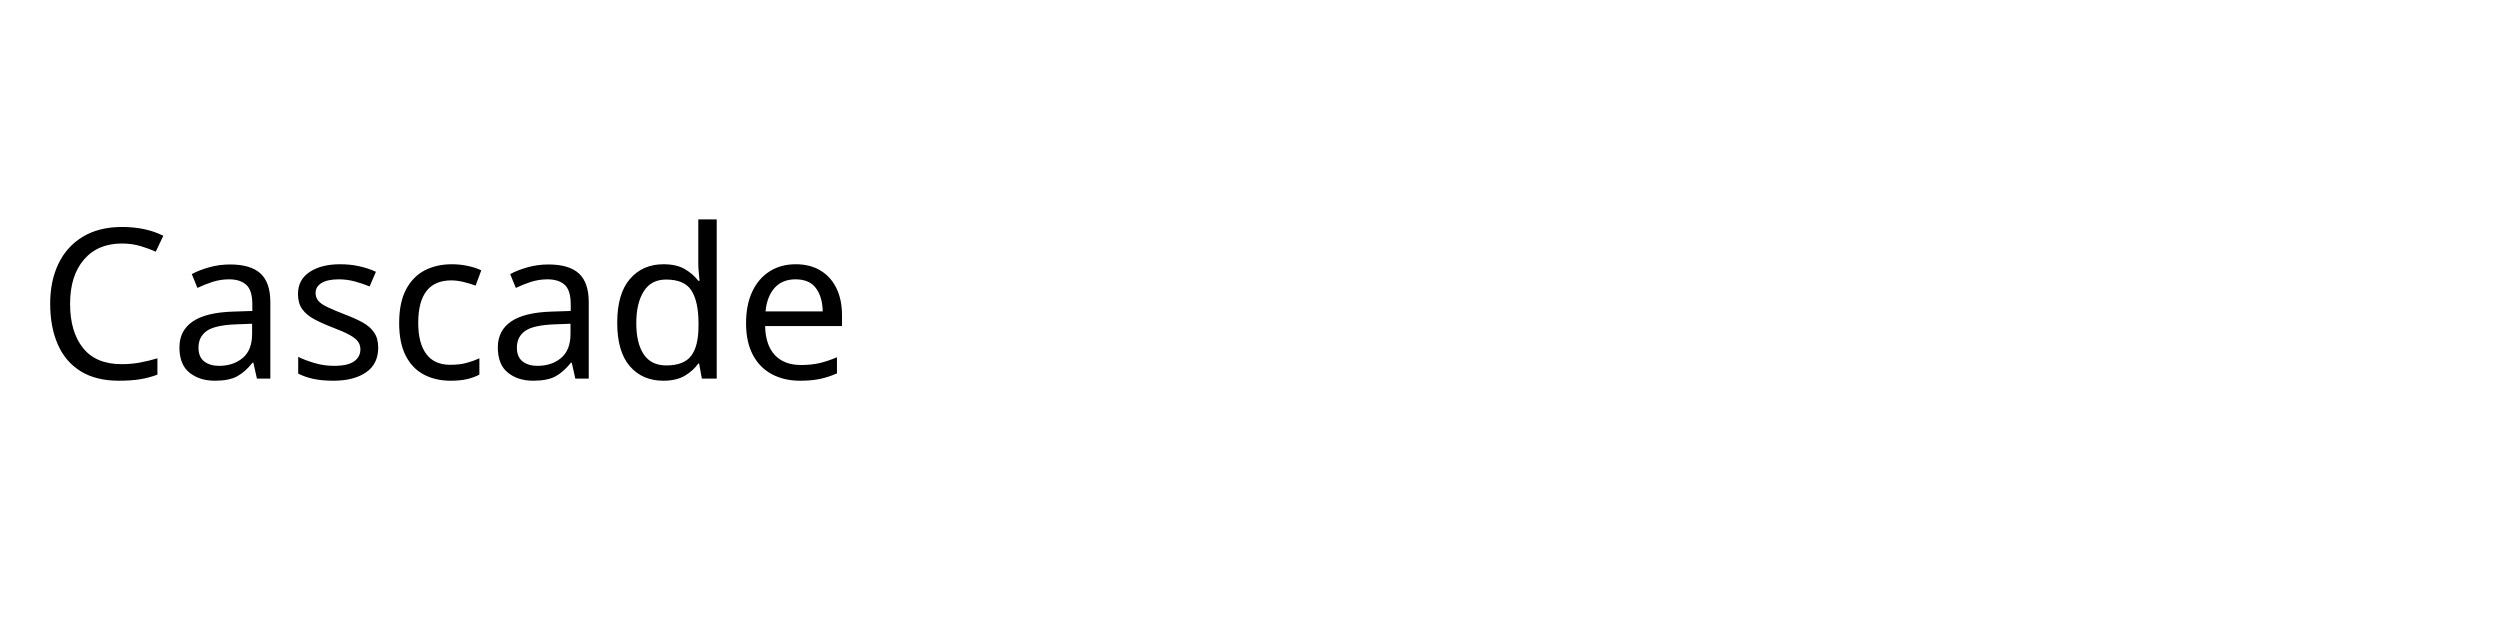
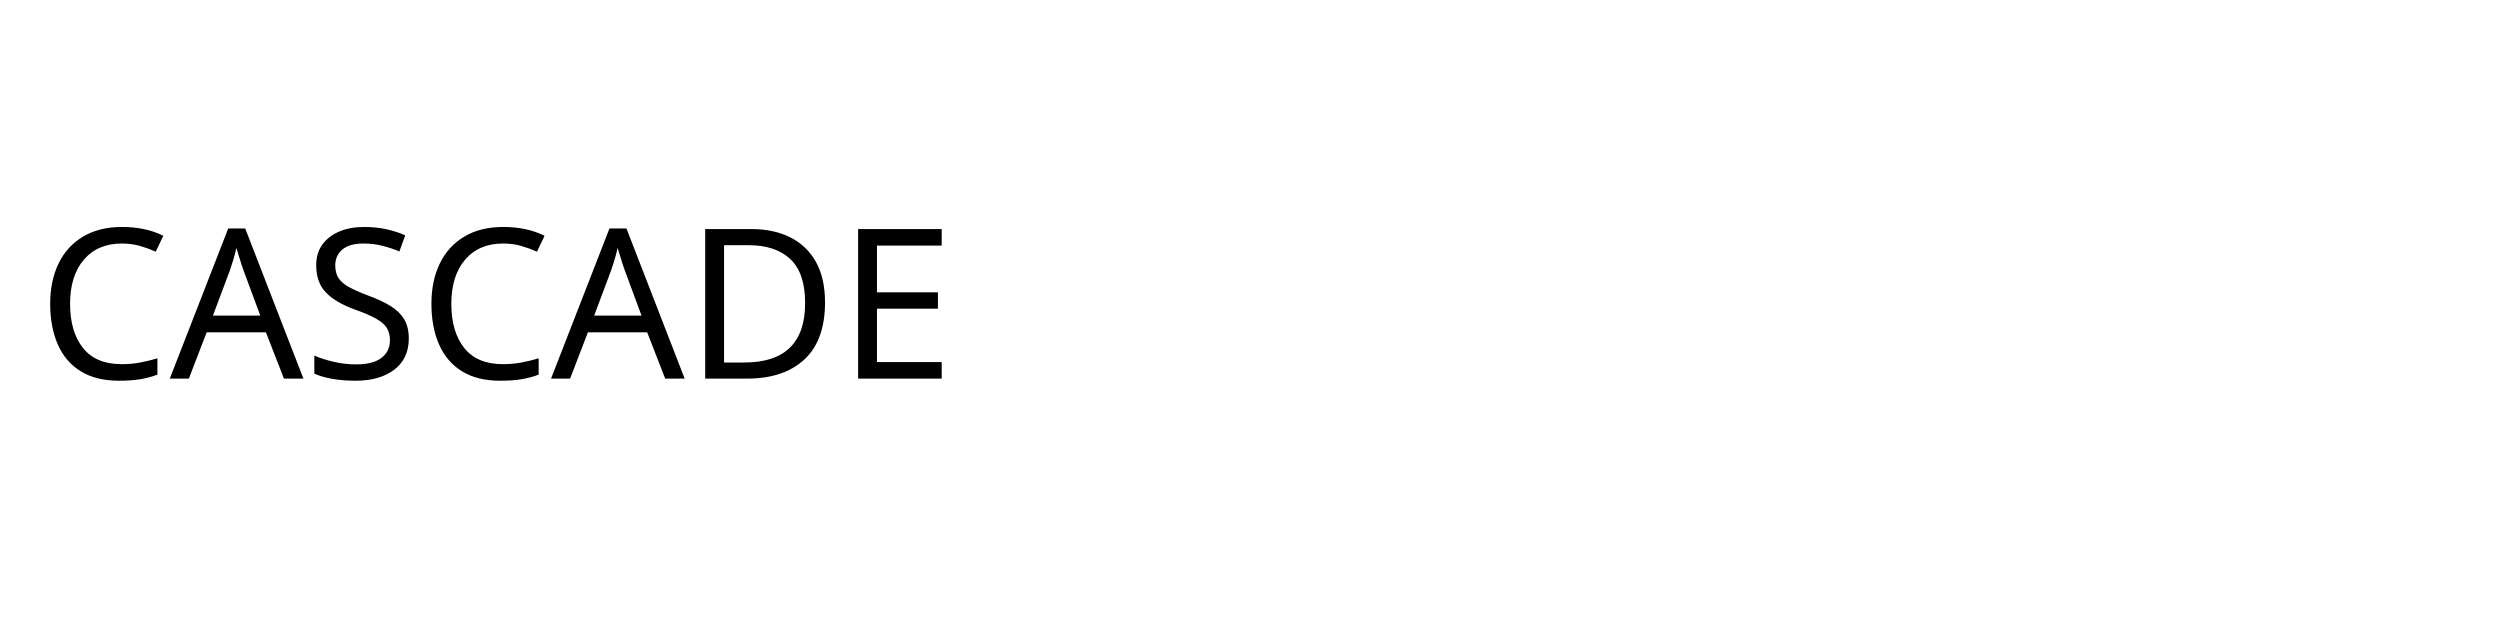
<svg xmlns="http://www.w3.org/2000/svg" version="1.1" id="ep04Dqe9XLM1" text-rendering="geometricPrecision" shape-rendering="geometricPrecision" x="0px" y="0px" viewBox="0 0 4750 1207" style="enable-background:new 0 0 4750 1207;" xml:space="preserve">
  <style type="text/css">
	.st0{fill:#000000;}
	.st1{font-family:'Arial-Black';}
	.st2{font-size:398px;}
</style>
-   <text transform="matrix(1 0 0 1 71.0596 719.3887)" class="st0 st1 st2">Cascade</text>
+   <text transform="matrix(1 0 0 1 71.0596 719.3887)" class="st0 st1 st2">CASCADE</text>
</svg>
